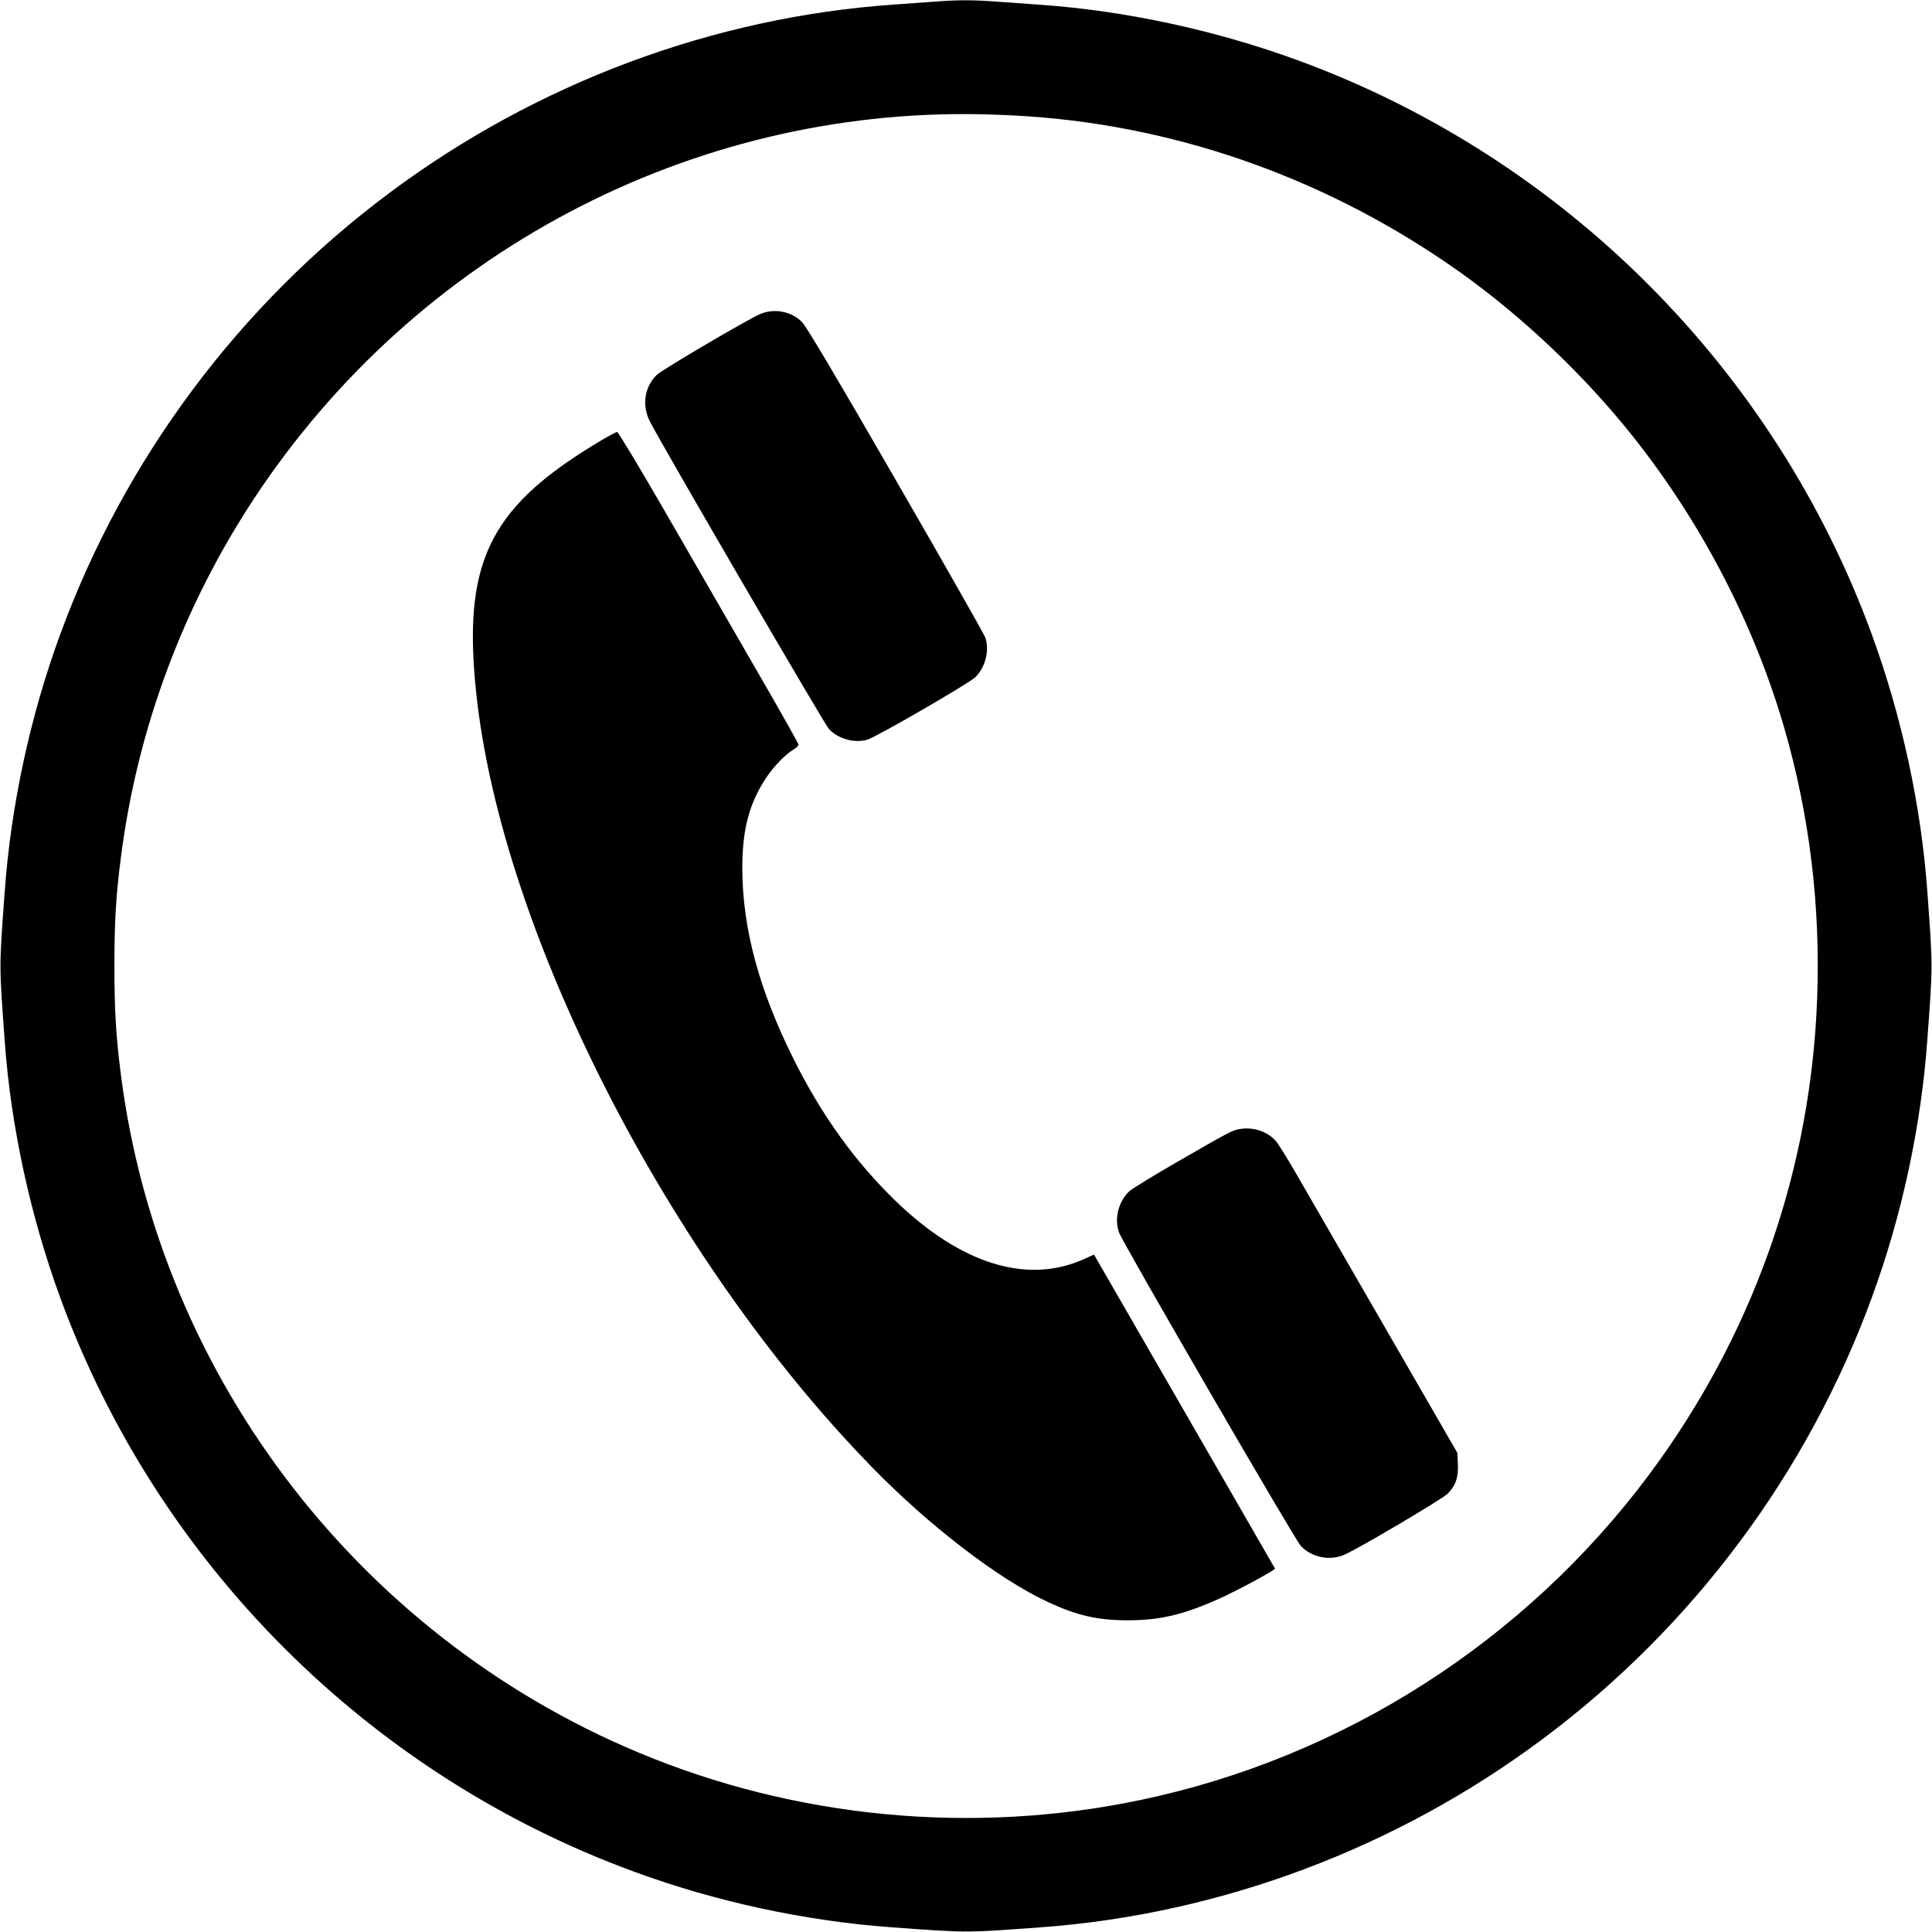
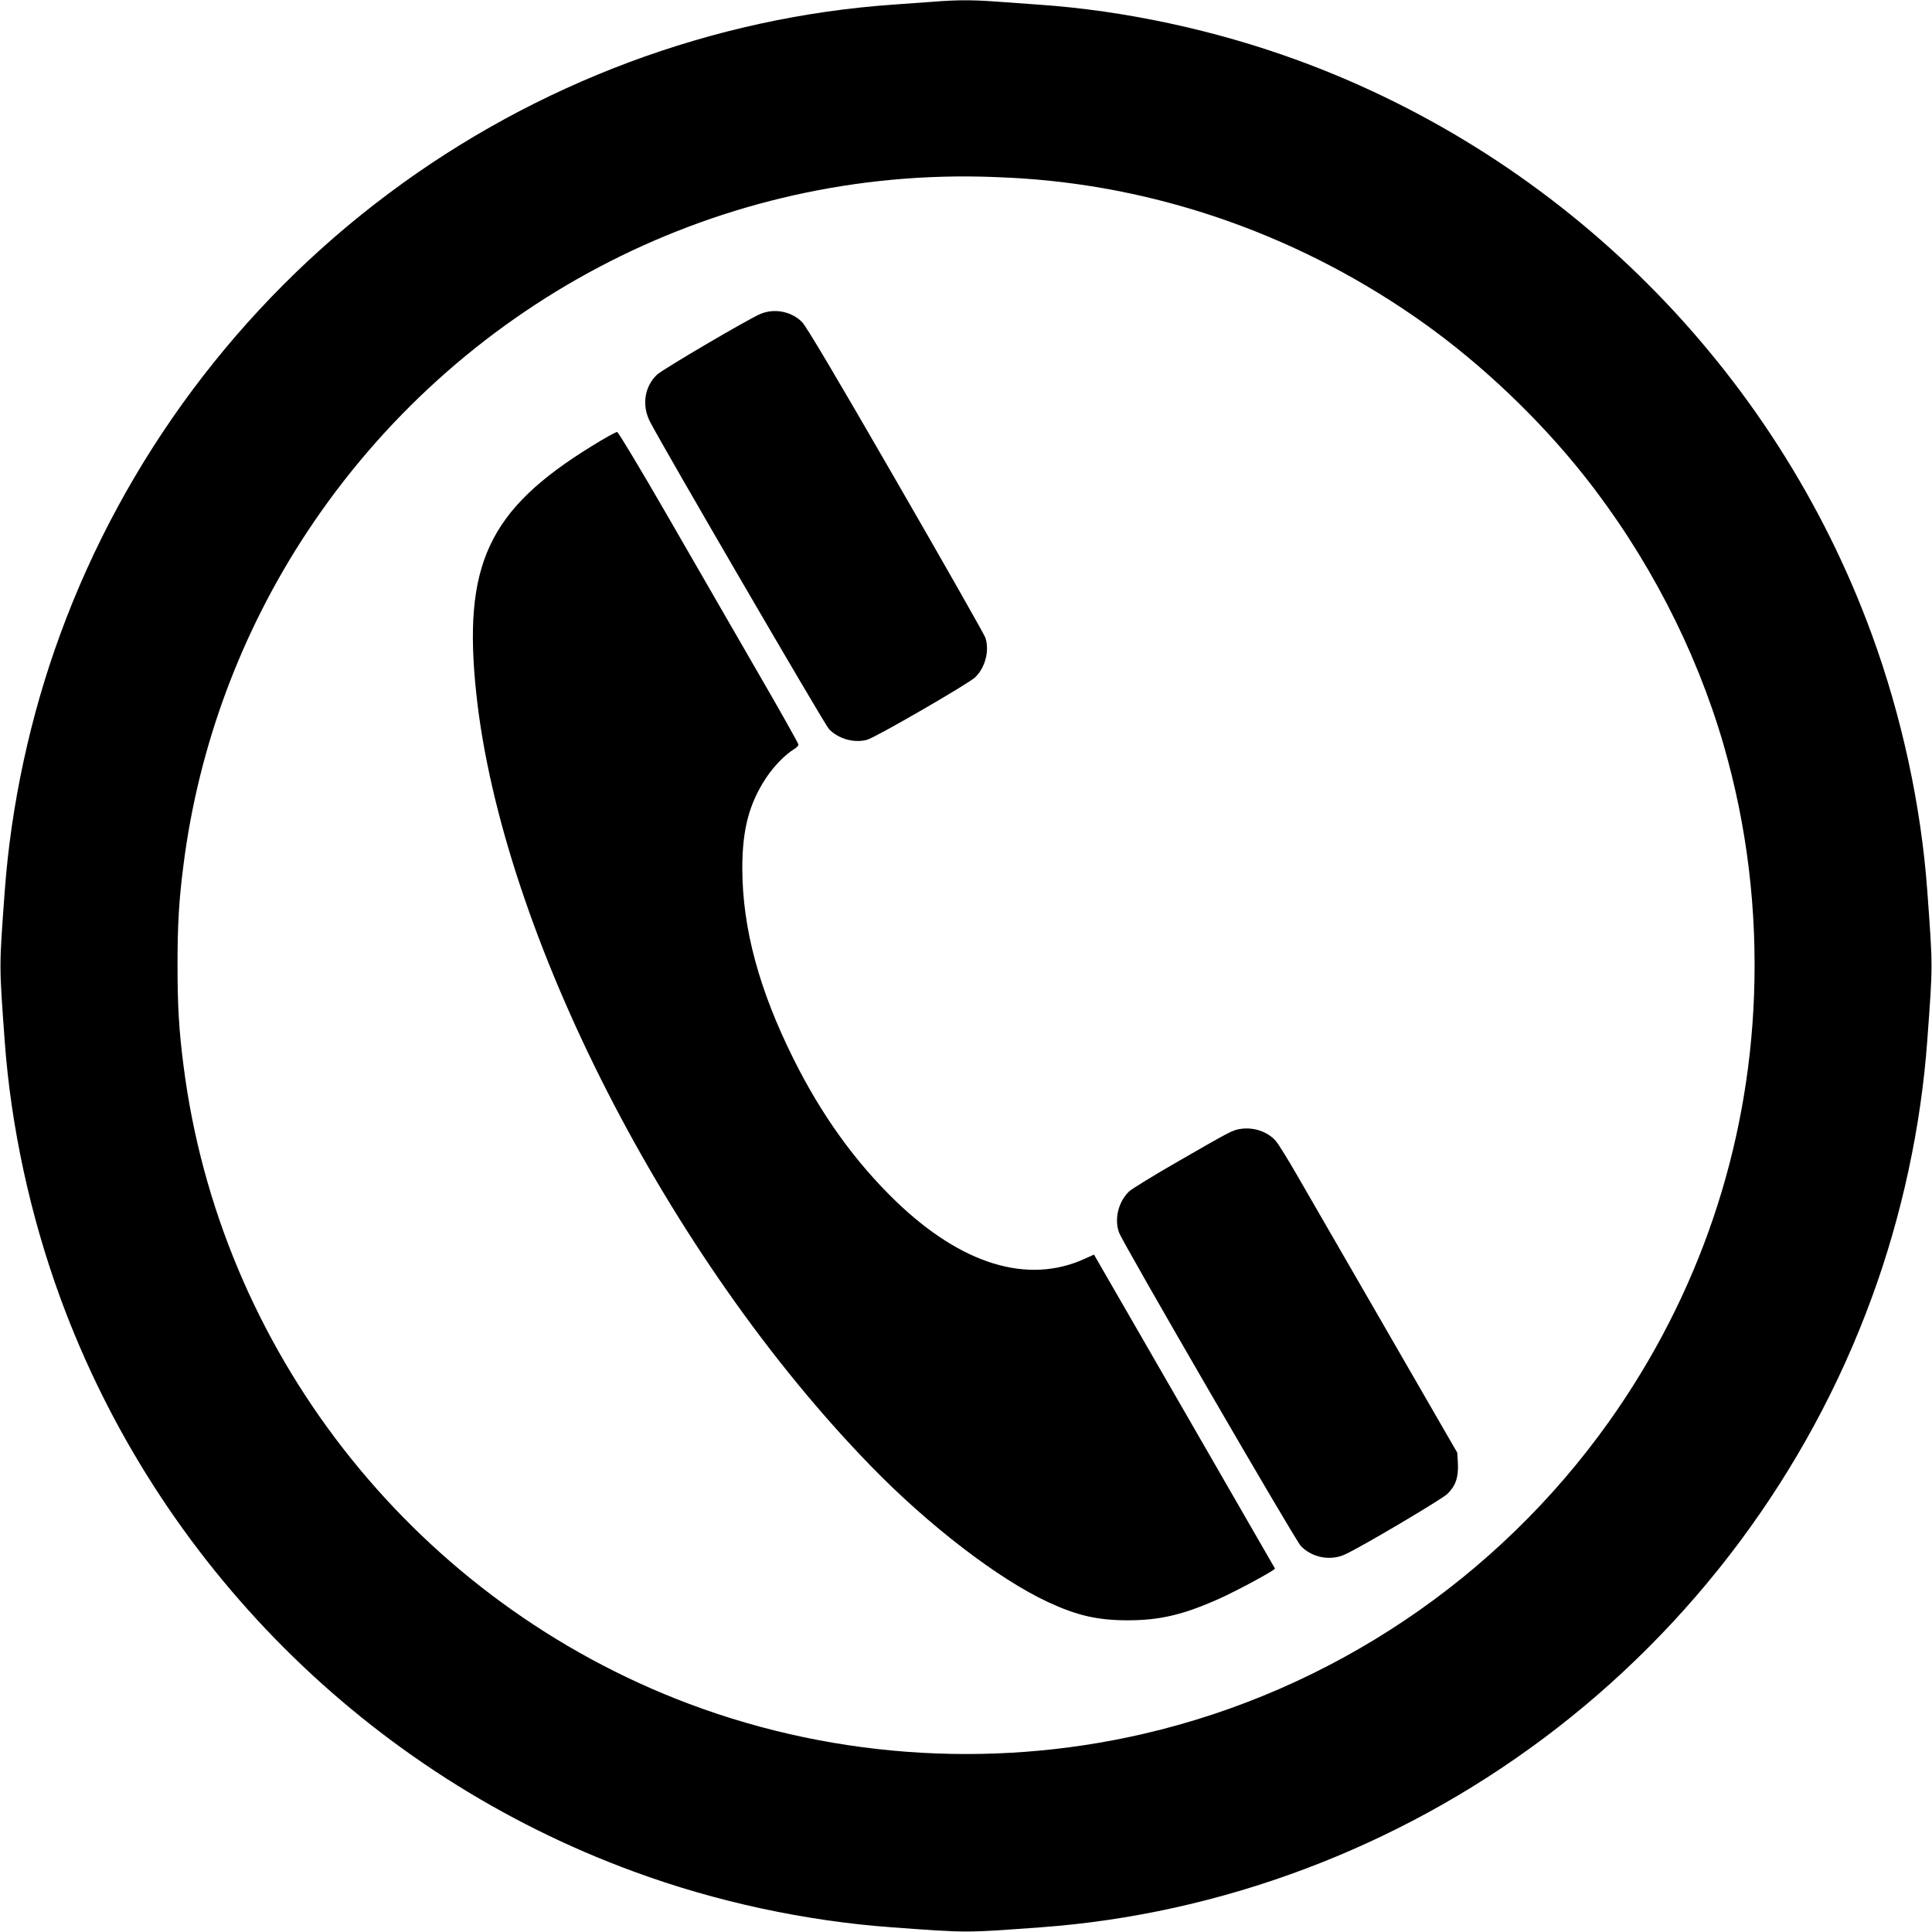
- <svg xmlns="http://www.w3.org/2000/svg" version="1.0" width="1280pt" height="1280pt" viewBox="0 0 1280 1280" preserveAspectRatio="xMidYMid meet">
-   <g transform="translate(0,1280) scale(0.1,-0.1)" fill="#000000" stroke="none">
-     <path d="M6190 12789 c-58 -4 -177 -13 -265 -19 -1200 -83 -2373 -521 -3350 -1252 -991 -740 -1751 -1760 -2175 -2918 -200 -543 -328 -1139 -369 -1710 -37 -506 -37 -474 0 -985 41 -568 170 -1162 369 -1705 644 -1758 2042 -3156 3800 -3800 543 -200 1139 -328 1710 -369 506 -37 474 -37 985 0 1193 87 2359 525 3330 1251 991 740 1751 1760 2175 2918 200 543 328 1139 369 1710 37 506 37 474 0 985 -41 568 -170 1162 -369 1705 -644 1758 -2042 3156 -3800 3800 -546 200 -1148 330 -1715 369 -82 6 -213 15 -291 21 -156 11 -249 11 -404 -1z m625 -760 c1018 -70 2009 -428 2860 -1034 417 -297 824 -684 1148 -1092 453 -572 799 -1240 998 -1925 168 -581 241 -1181 218 -1796 -41 -1099 -397 -2146 -1037 -3047 -799 -1125 -1991 -1925 -3331 -2235 -1112 -258 -2292 -169 -3350 252 -1904 757 -3262 2503 -3520 4528 -33 255 -43 430 -43 720 0 290 10 465 43 720 108 848 412 1665 885 2381 1072 1622 2890 2582 4814 2542 91 -2 233 -8 315 -14z" />
-     <path d="M5040 10721 c-73 -29 -652 -369 -688 -404 -83 -80 -101 -204 -45 -312 86 -167 1156 -2005 1185 -2035 61 -65 167 -95 253 -71 54 14 671 371 715 413 68 64 97 179 68 264 -8 22 -275 493 -594 1045 -395 685 -592 1017 -620 1045 -69 70 -181 93 -274 55z" />
-     <path d="M3920 9844 c-687 -423 -856 -788 -764 -1644 170 -1580 1271 -3734 2614 -5113 381 -393 847 -750 1173 -901 194 -90 329 -121 532 -121 211 1 362 36 600 142 121 54 376 192 372 201 -2 4 -273 473 -601 1043 l-598 1037 -62 -28 c-378 -172 -817 -37 -1252 383 -268 259 -492 570 -677 942 -228 458 -337 862 -339 1255 -1 263 45 436 158 607 52 78 127 155 187 191 15 9 27 22 27 29 0 7 -125 230 -279 495 -153 266 -420 728 -593 1028 -173 300 -321 546 -329 548 -8 1 -84 -41 -169 -94z" />
-     <path d="M8215 5320 c-50 -8 -67 -17 -414 -217 -157 -90 -301 -179 -320 -196 -71 -68 -100 -182 -67 -273 24 -68 1166 -2037 1204 -2076 74 -78 195 -101 292 -57 103 46 645 367 680 402 54 53 73 109 69 199 l-4 73 -479 830 c-264 457 -527 912 -585 1013 -58 101 -120 201 -138 222 -54 63 -149 95 -238 80z" />
+ <svg xmlns="http://www.w3.org/2000/svg" version="1.0" width="1280pt" height="1280pt" viewBox="0 0 1280 1280" preserveAspectRatio="xMidYMid meet" id="svg12">
+   <defs id="defs16" />
+   <g transform="translate(0,1280) scale(0.1,-0.1)" fill="#000000" stroke="none" id="g10">
+     <path d="m 6190,12789 c -58,-4 -177,-13 -265,-19 C 4725,12687 3552,12249 2575,11518 1584,10778 824,9758 400,8600 200,8057 72,7461 31,6890 -6,6384 -6,6416 31,5905 72,5337 201,4743 400,4200 1044,2442 2442,1044 4200,400 4743,200 5339,72 5910,31 c 506,-37 474,-37 985,0 1193,87 2359,525 3330,1251 991,740 1751,1760 2175,2918 200,543 328,1139 369,1710 37,506 37,474 0,985 -41,568 -170,1162 -369,1705 -644,1758 -2042,3156 -3800,3800 -546,200 -1148,330 -1715,369 -82,6 -213,15 -291,21 -156,11 -249,11 -404,-1 z m 594.123,-1172.004 c 942.531,-64.81 1860.063,-396.27 2647.975,-957.344 386.086,-274.982 762.913,-633.292 1062.893,-1011.045 419.417,-529.595 739.766,-1148.073 924.014,-1782.291 155.545,-537.928 223.133,-1093.447 201.838,-1662.854 -37.96,-1017.526 -367.568,-1986.907 -960.122,-2821.112 C 9920.954,2340.752 8817.323,1600.06 7576.664,1313.042 6547.101,1074.168 5454.58,1156.57 4475.015,1546.36 c -1762.848,700.88 -3020.173,2317.441 -3259.046,4192.318 -30.553,236.096 -39.812,398.122 -39.812,666.623 0,268.501 9.259,430.527 39.812,666.623 99.993,785.134 381.457,1541.566 819.391,2204.485 992.528,1501.753 2675.751,2390.584 4457.115,2353.549 84.254,-1.851 215.727,-7.406 291.648,-12.962 z" id="path2" />
+     <path d="M5040 10721 c-73 -29 -652 -369 -688 -404 -83 -80 -101 -204 -45 -312 86 -167 1156 -2005 1185 -2035 61 -65 167 -95 253 -71 54 14 671 371 715 413 68 64 97 179 68 264 -8 22 -275 493 -594 1045 -395 685 -592 1017 -620 1045 -69 70 -181 93 -274 55z" id="path4" />
+     <path d="M3920 9844 c-687 -423 -856 -788 -764 -1644 170 -1580 1271 -3734 2614 -5113 381 -393 847 -750 1173 -901 194 -90 329 -121 532 -121 211 1 362 36 600 142 121 54 376 192 372 201 -2 4 -273 473 -601 1043 l-598 1037 -62 -28 c-378 -172 -817 -37 -1252 383 -268 259 -492 570 -677 942 -228 458 -337 862 -339 1255 -1 263 45 436 158 607 52 78 127 155 187 191 15 9 27 22 27 29 0 7 -125 230 -279 495 -153 266 -420 728 -593 1028 -173 300 -321 546 -329 548 -8 1 -84 -41 -169 -94z" id="path6" />
+     <path d="M8215 5320 c-50 -8 -67 -17 -414 -217 -157 -90 -301 -179 -320 -196 -71 -68 -100 -182 -67 -273 24 -68 1166 -2037 1204 -2076 74 -78 195 -101 292 -57 103 46 645 367 680 402 54 53 73 109 69 199 l-4 73 -479 830 c-264 457 -527 912 -585 1013 -58 101 -120 201 -138 222 -54 63 -149 95 -238 80z" id="path8" />
  </g>
</svg>
